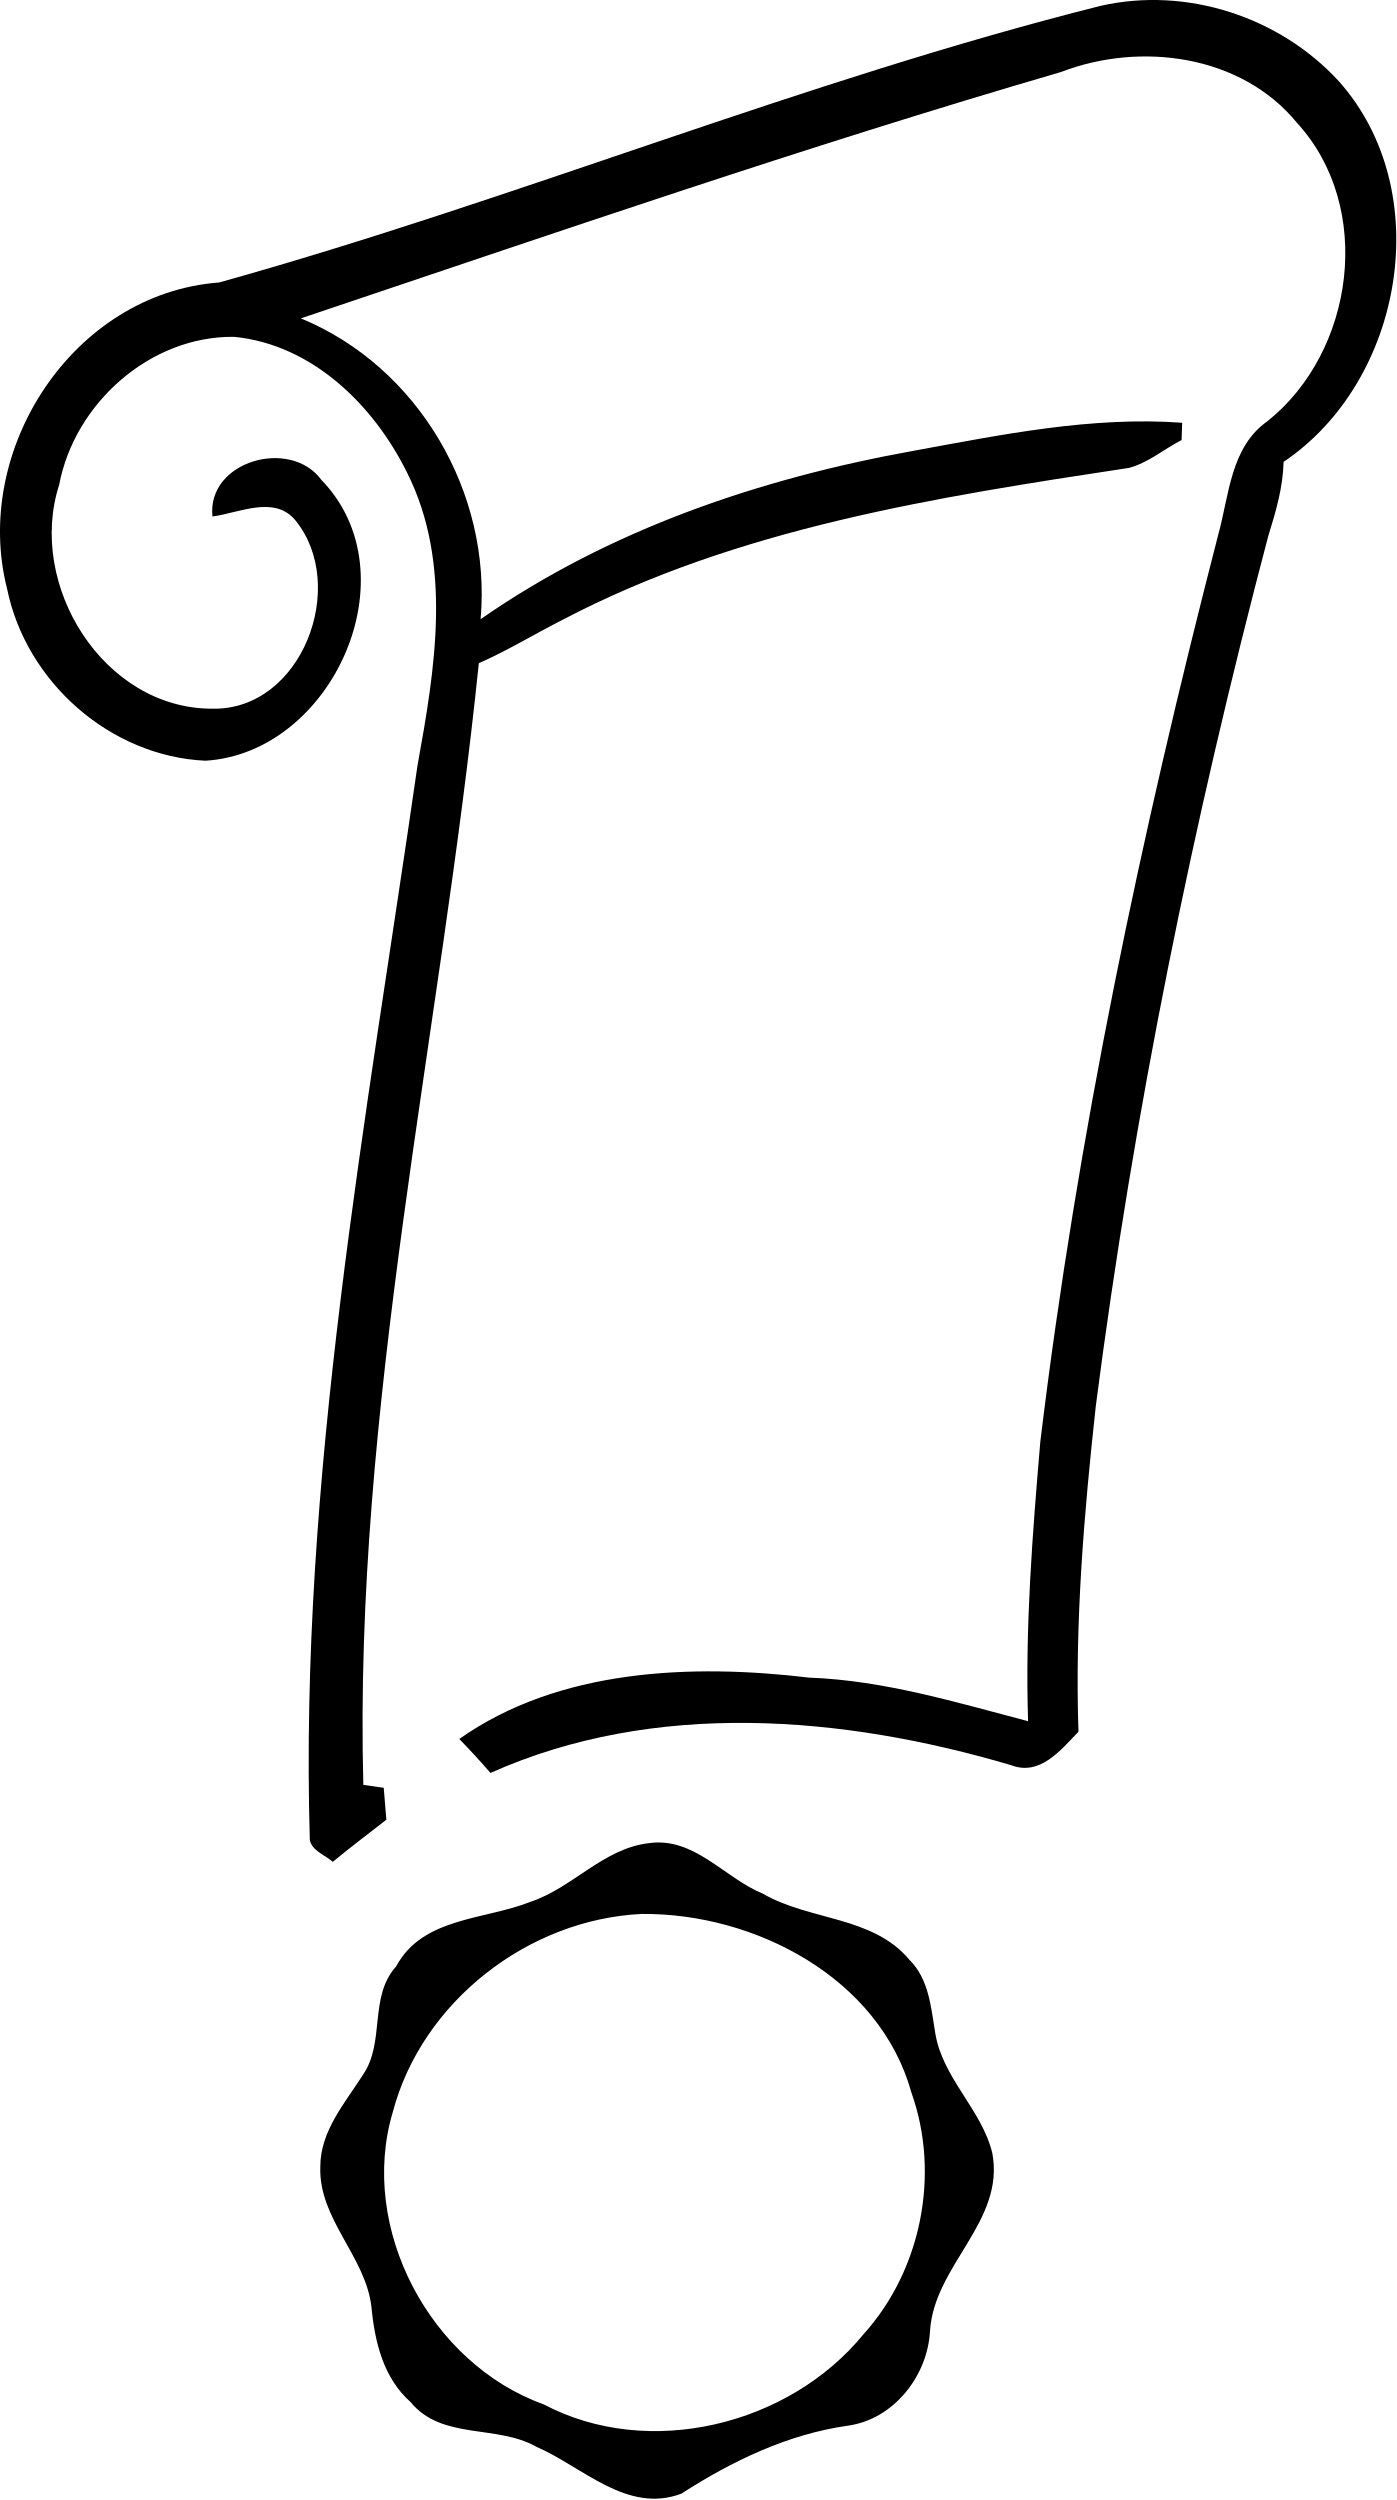
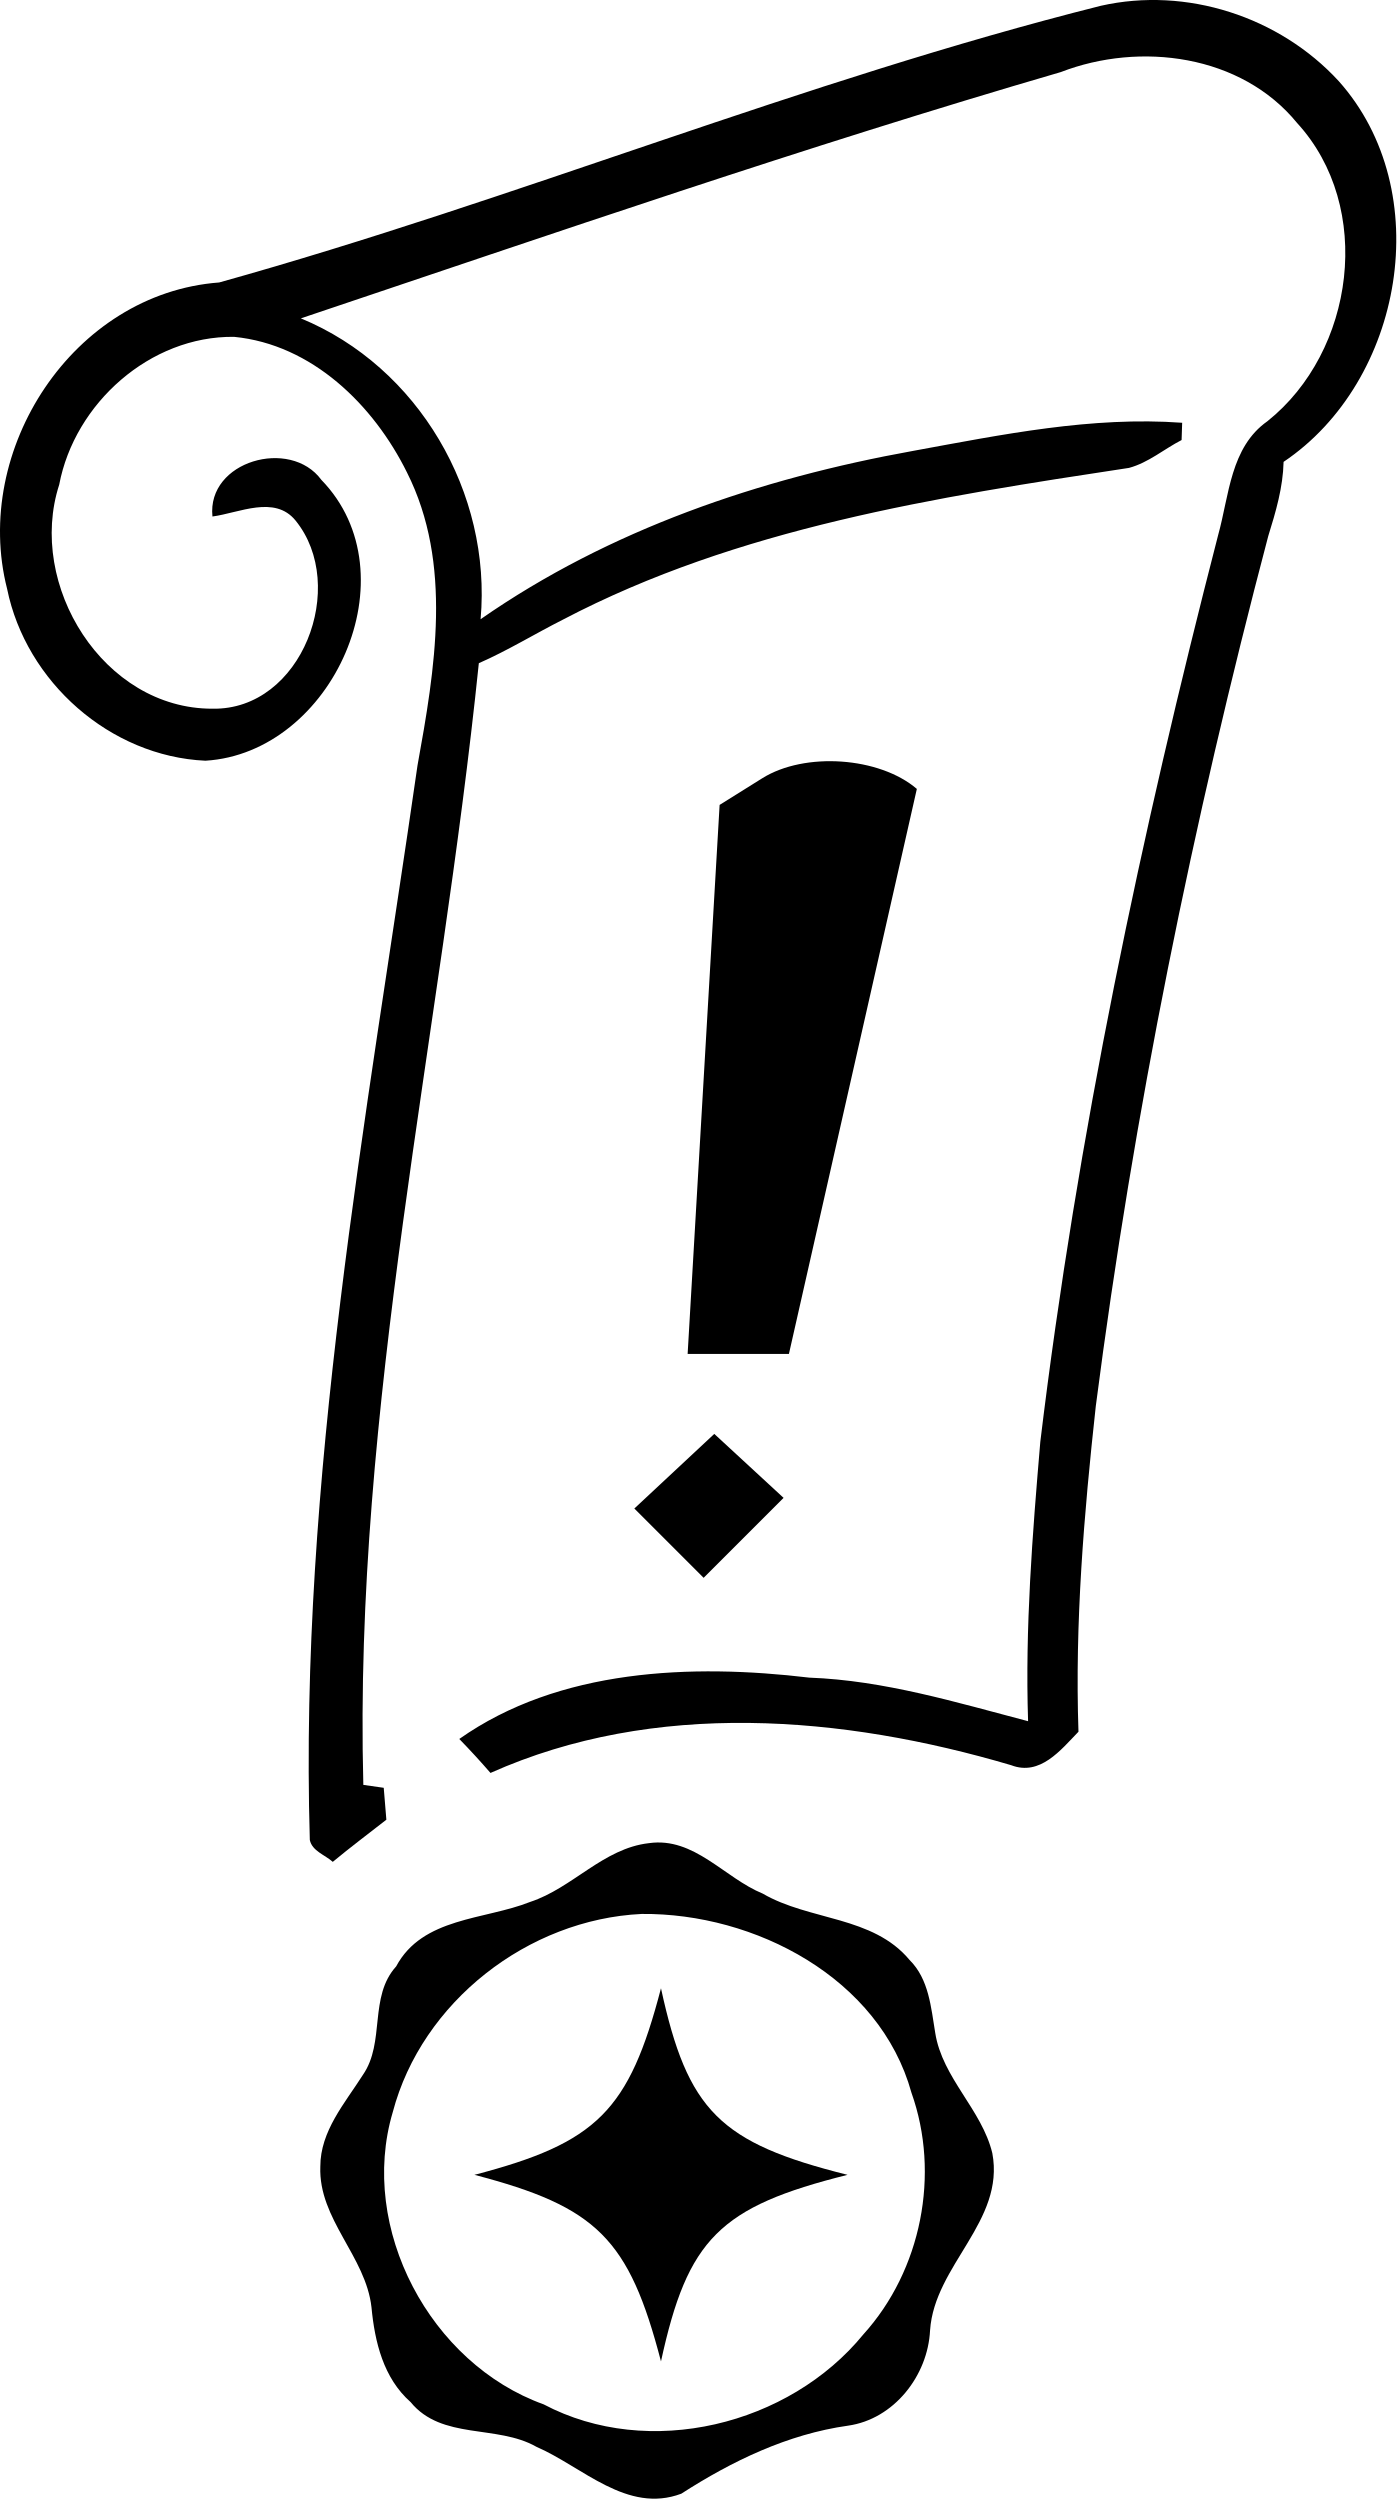
<svg xmlns="http://www.w3.org/2000/svg" width="262" height="469" viewBox="0 0 262 469" fill="none">
  <path d="M206.521 1.084C222.588 -2.543 240.014 3.124 251.121 15.191C269.614 35.871 263.254 71.551 240.801 86.644C240.694 91.431 239.334 96.031 237.921 100.577C223.774 154.231 212.681 208.724 205.574 263.764C203.348 284.057 201.628 304.444 202.321 324.871C199.001 328.297 195.121 333.244 189.694 331.151C158.108 321.817 122.788 318.857 92.014 332.604C90.121 330.417 88.174 328.297 86.161 326.231C104.854 313.044 129.748 312.097 151.828 314.724C165.881 315.244 179.388 319.364 192.868 322.897C192.294 305.377 193.681 287.911 195.161 270.484C202.094 213.057 214.081 156.364 228.521 100.391C230.601 92.937 230.814 83.911 237.774 79.017C254.148 65.937 257.814 38.871 243.334 23.071C232.854 10.231 213.881 7.777 199.001 13.524C151.041 27.497 103.721 43.844 56.441 59.724C78.508 68.831 92.268 92.484 90.161 116.164C114.321 99.337 142.574 89.764 171.348 84.577C187.961 81.537 204.814 78.071 221.774 79.311C221.734 80.391 221.694 81.457 221.668 82.551C218.374 84.244 215.441 86.804 211.801 87.777C175.601 93.271 138.454 99.031 105.628 116.231C100.321 118.911 95.268 122.031 89.828 124.417C82.628 194.524 66.308 264.004 68.161 334.844C69.121 334.977 71.041 335.257 71.988 335.391C72.161 337.377 72.321 339.377 72.481 341.377C69.121 344.004 65.708 346.564 62.428 349.284C60.974 347.977 58.548 347.257 58.121 345.177C56.121 277.391 68.708 210.457 78.321 143.617C81.588 125.564 84.974 105.764 76.348 88.631C70.081 75.964 58.534 64.617 43.908 63.191C28.174 63.004 14.001 75.657 11.108 90.924C5.014 109.737 19.401 133.004 39.854 132.951C56.654 133.271 65.414 109.884 55.428 97.631C51.508 92.844 44.894 96.217 39.854 96.897C38.788 86.484 54.454 82.071 60.281 90.017C77.508 107.737 62.401 141.257 38.534 142.711C20.654 141.897 4.881 127.911 1.334 110.471C-5.319 84.404 13.681 55.044 41.121 52.991C96.774 37.471 150.428 15.177 206.521 1.084Z" fill="black" />
  <path d="M121.733 345.777C130.24 344.563 135.867 352.283 143.093 355.243C151.867 360.35 163.733 359.403 170.627 367.683C174.28 371.297 174.653 376.603 175.453 381.39C176.787 389.843 184.187 395.75 186.16 403.937C188.56 416.723 175.307 424.923 174.48 437.177C174.067 445.67 167.707 453.843 159.08 455.057C147.787 456.643 137.307 461.697 127.813 467.817C117.64 471.643 109.28 462.763 100.627 459.017C93.2 454.79 82.893 457.803 77.027 450.63C71.933 446.123 70.307 439.363 69.693 432.87C68.64 423.297 59.72 416.323 60.093 406.457C60.08 399.79 64.707 394.55 68.093 389.23C72.307 383.11 69.147 374.617 74.32 368.897C79.267 359.643 90.893 360.203 99.453 356.803C107.413 354.19 113.173 346.75 121.733 345.777ZM120.373 359.057C99.08 360.07 79.147 375.523 73.68 396.243C67.213 418.043 80.72 443.417 101.987 451.057C121.733 461.483 148.053 454.977 161.987 437.91C172.853 425.897 176.427 407.857 170.987 392.59C165.027 371.043 141.573 358.857 120.373 359.057Z" fill="black" />
+   <path d="M143 146C151 141 165 142 172 148L148 254H129L135 151L143 146ZM134 269L147 281L132 296L119 283L134 269Z" fill="black" />
+   <path d="M124 373C129 396 135 402 159 408C135 414 129 420 124 443C118 420 112 414 89 408C112 402 118 396 124 373Z" fill="black" />
</svg>
